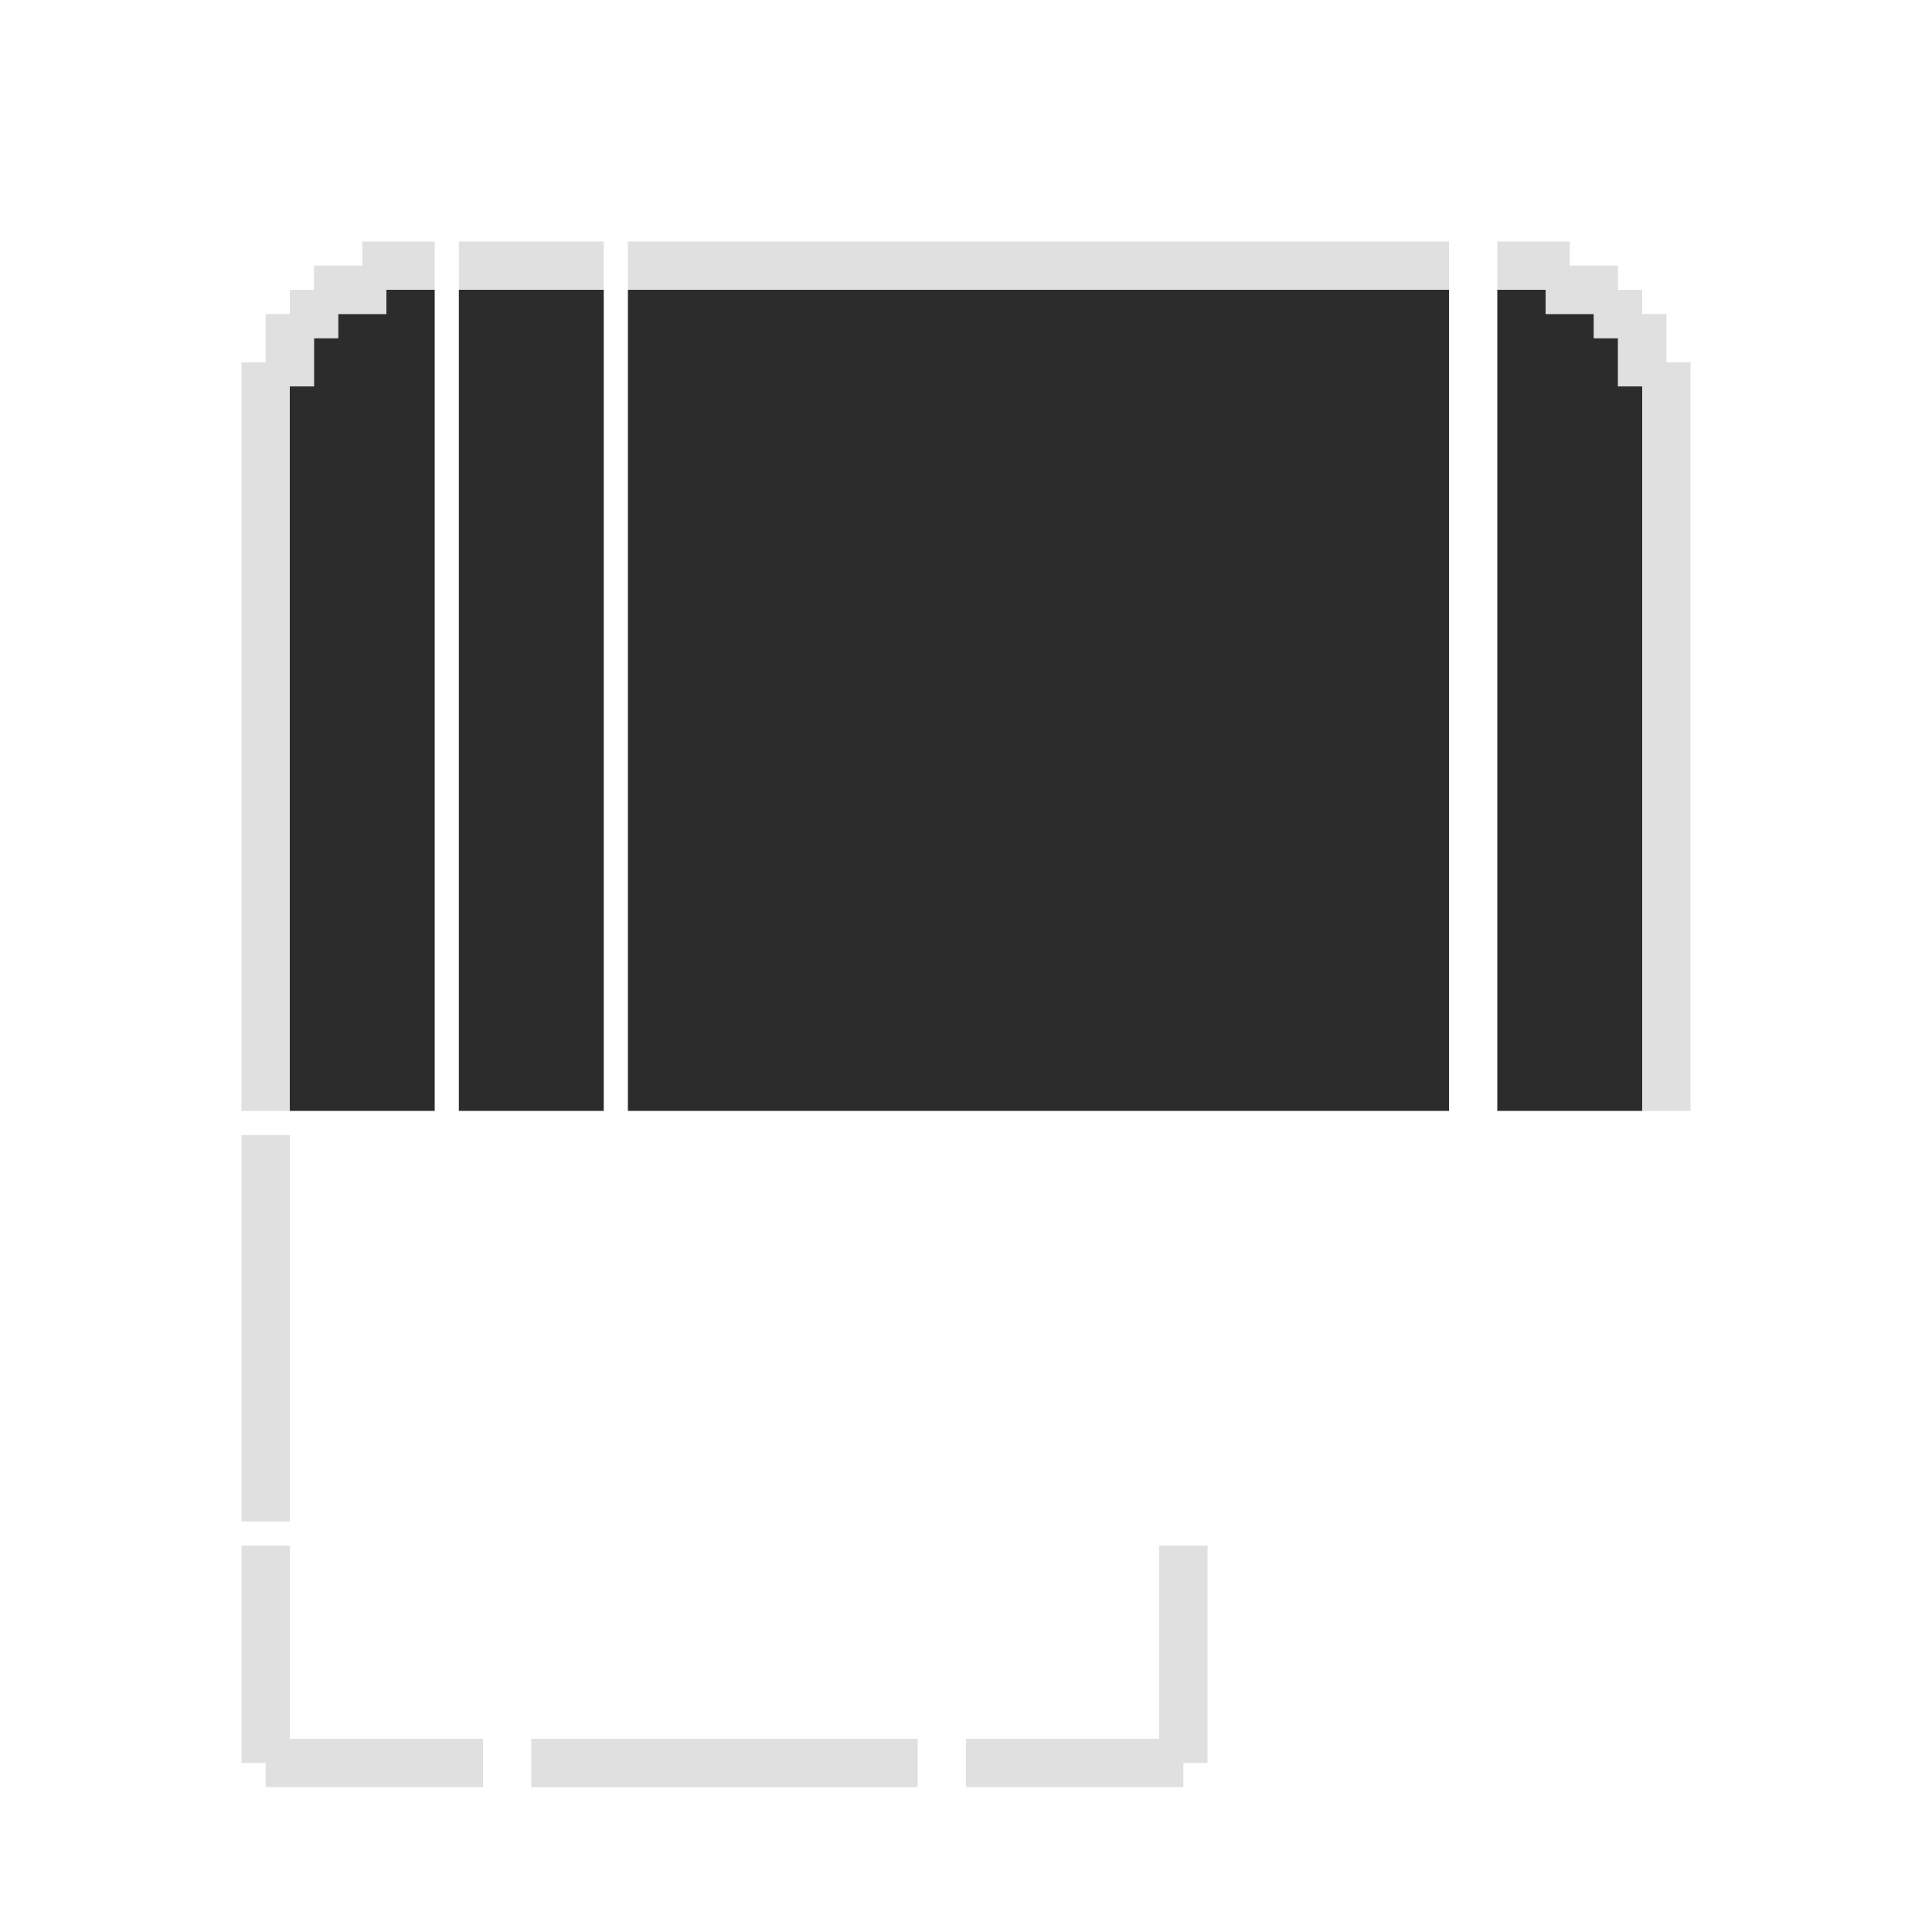
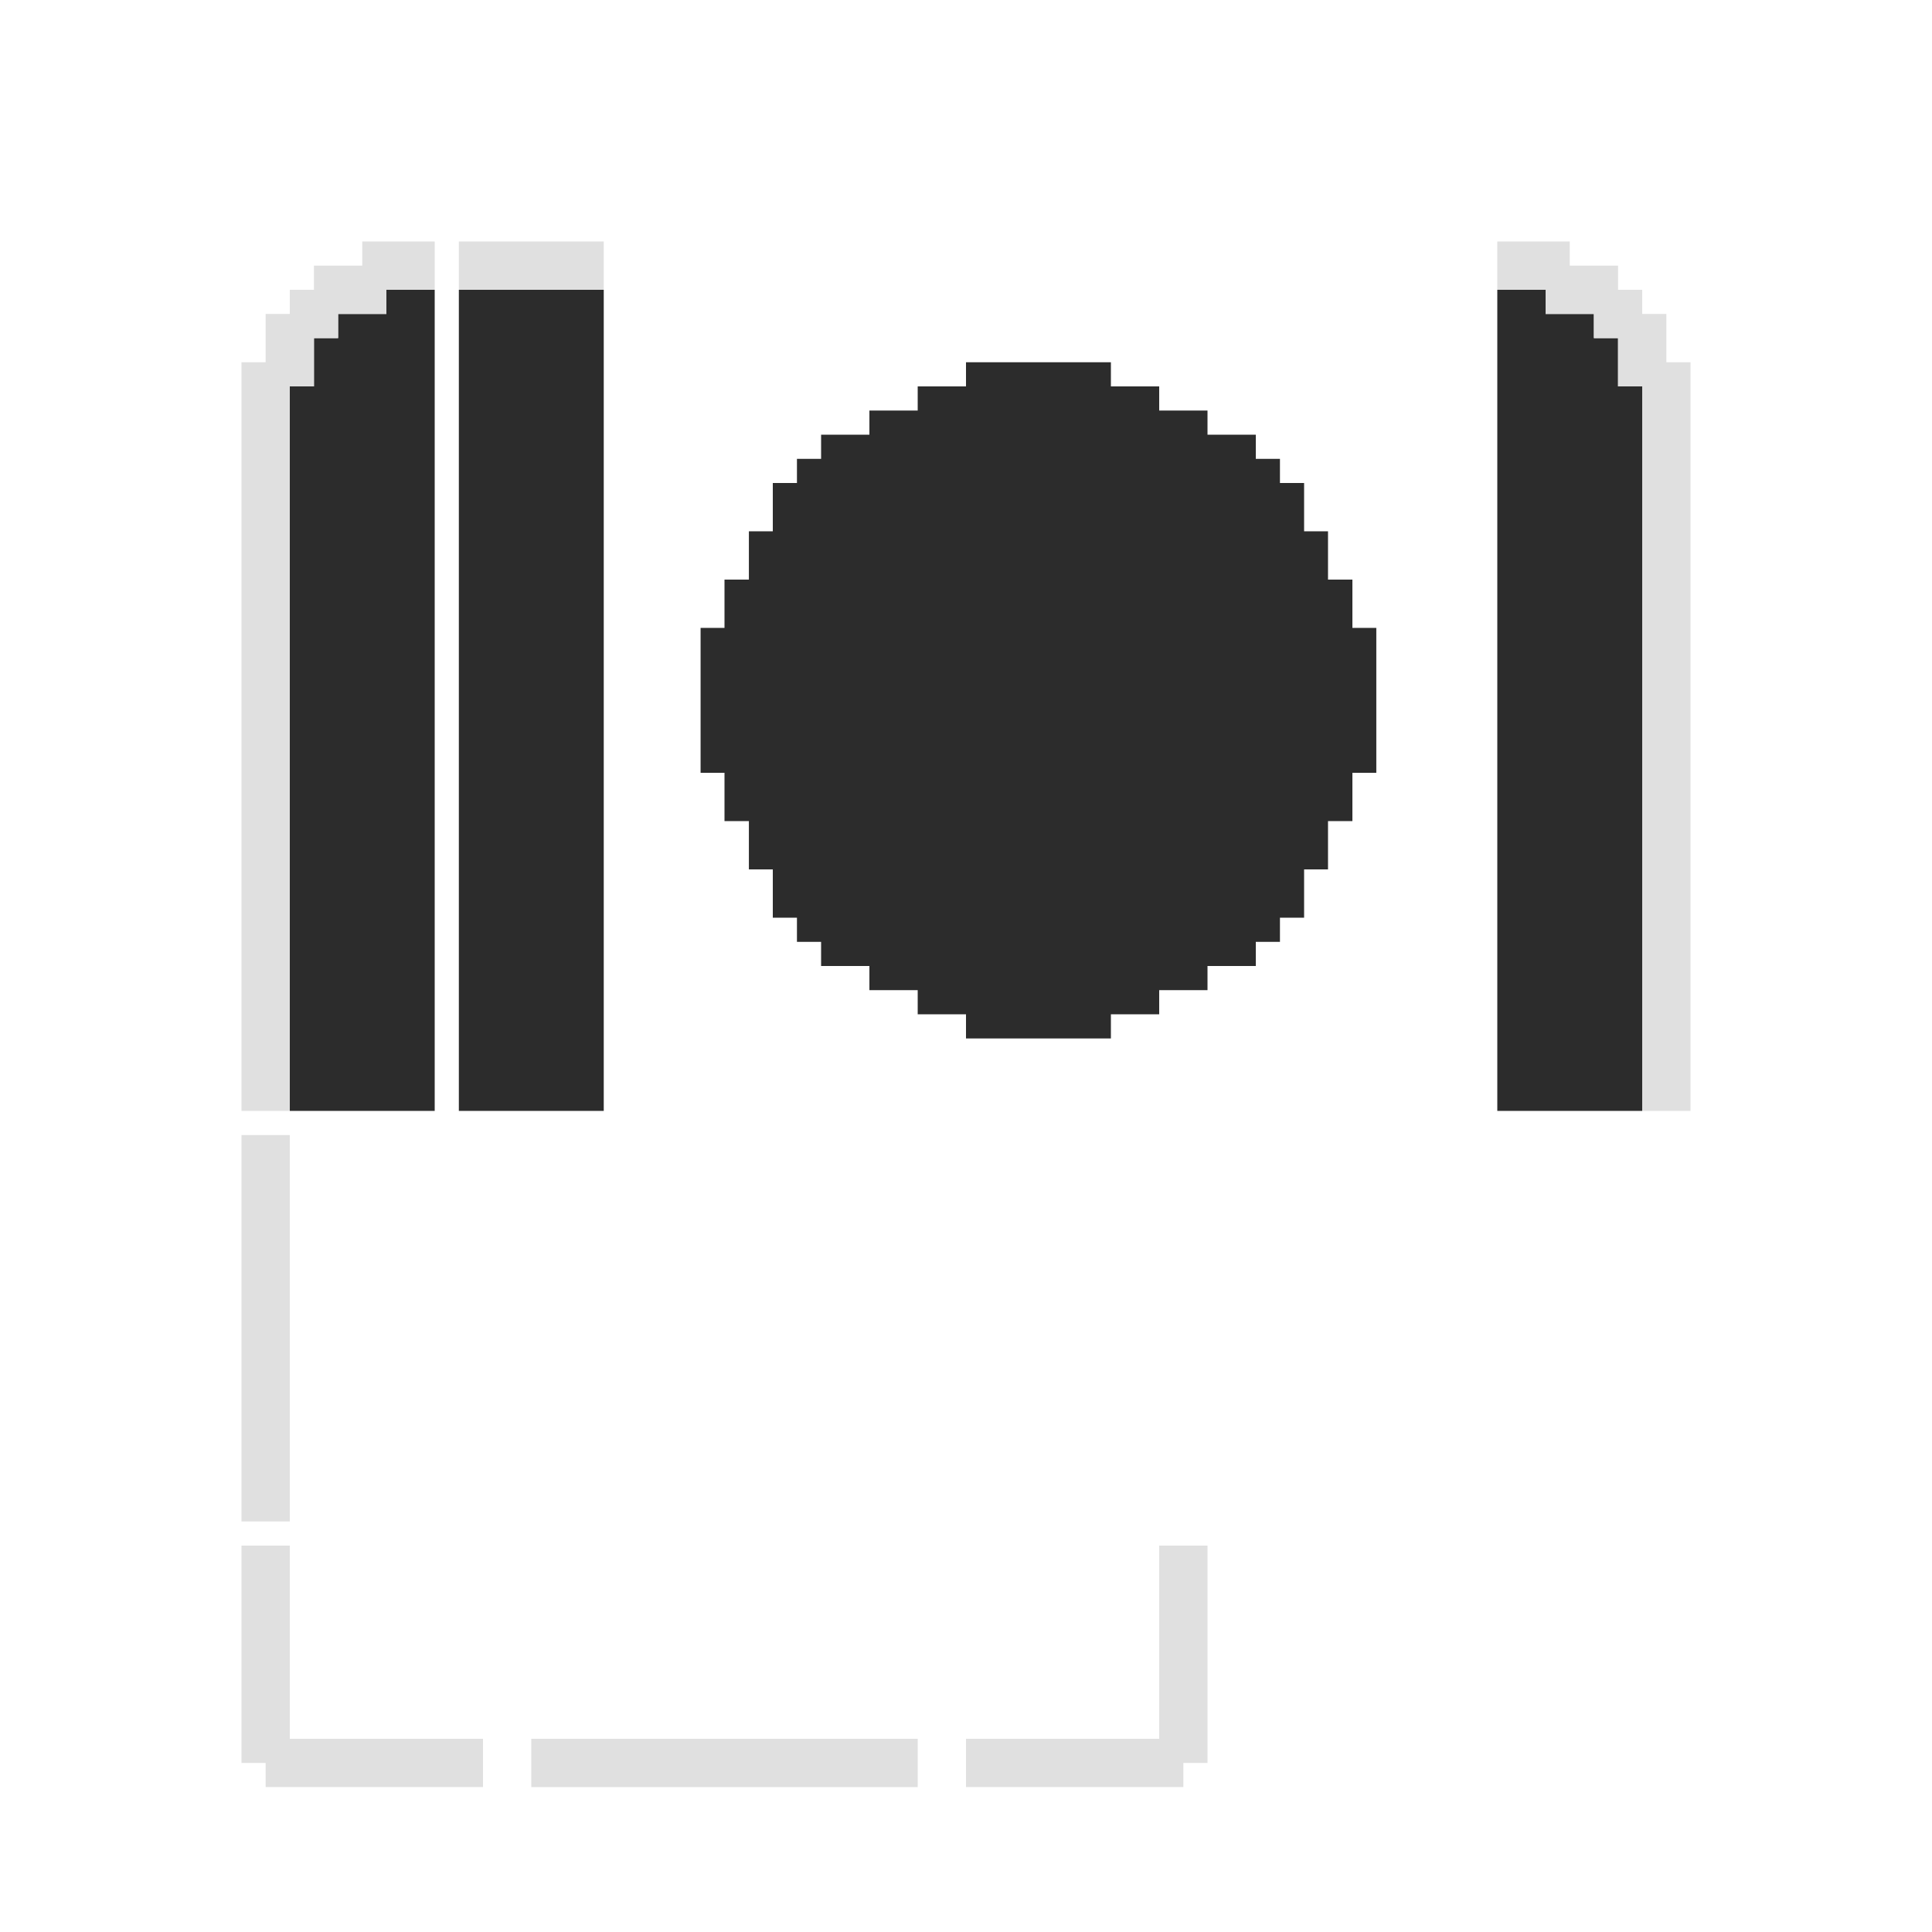
- <svg xmlns="http://www.w3.org/2000/svg" width="80" height="80" version="1.1" viewBox="0 0 80 80" id="svg10">
-   <defs id="defs10" />
+ <svg xmlns="http://www.w3.org/2000/svg" width="80" height="80" version="1.1" viewBox="0 0 80 80">
  <g id="title" transform="translate(-3,-6)">
-     <rect x="22" y="18" width="6" height="34" fill="#2c2c2c" id="rect1" />
-     <rect x="22" y="16" width="6" height="2" fill="#e0e0e0" id="rect2" />
+     <rect x="22" y="18" width="6" height="34" fill="#2c2c2c" />
+     <rect x="22" y="16" width="6" height="2" fill="#e0e0e0" />
  </g>
  <g id="top-left-active" transform="translate(-3,-6)">
-     <path d="m 19,18 v 1 h -2 v 1 h -1 v 2 h -1 v 30 h 6 V 18 Z" fill="#2c2c2c" id="path2" />
-     <path d="m 18,16 v 1 h -2 v 1 h -1 v 1 h -1 v 2 h -1 v 31 h 2 V 22 h 1 v -2 h 1 v -1 h 2 v -1 h 2 v -2 z" fill="#e0e0e0" id="path3" />
+     <path d="m19 18v1h-2v1h-1v2h-1v30h6v-34z" fill="#2c2c2c" />
+     <path d="m18 16v1h-2v1h-1v1h-1v2h-1v31h2v-30h1v-2h1v-1h2v-1h2v-2z" fill="#e0e0e0" />
  </g>
  <g id="left-active" transform="translate(-36,-687.36)">
-     <rect transform="scale(-1,1)" x="-48" y="734.36" width="2" height="16" fill="#e0e0e0" id="rect3" />
+     <rect transform="scale(-1,1)" x="-48" y="734.36" width="2" height="16" fill="#e0e0e0" />
  </g>
  <g id="bottom-left-active" transform="translate(-86,-666.36)">
-     <path d="m 98,730.36 h -2 v 9 h 1 v 1 l 9,-1.2e-4 v -2 l -8,1.2e-4 z" fill="#e0e0e0" id="path4" />
+     <path d="m98 730.36h-2v9h1v1l9-1.2e-4v-2l-8 1.2e-4z" fill="#e0e0e0" />
  </g>
  <g id="bottom-right-active" transform="matrix(-1,0,0,1,146,-666.36)">
-     <path d="m 98,730.36 h -2 v 9 h 1 v 1 l 9,-1.2e-4 v -2 l -8,1.2e-4 z" fill="#e0e0e0" id="path5" />
+     <path d="m98 730.36h-2v9h1v1l9-1.2e-4v-2l-8 1.2e-4z" fill="#e0e0e0" />
  </g>
  <g id="bottom-active" transform="matrix(0,-1,-1,0,772.36,120)">
-     <rect transform="scale(-1,1)" x="-48" y="734.36" width="2" height="16" fill="#e0e0e0" id="rect5" />
+     <rect transform="scale(-1,1)" x="-48" y="734.36" width="2" height="16" fill="#e0e0e0" />
  </g>
-   <g id="button" transform="translate(-3,-6)">
-     <rect x="29" y="18" width="34" height="34" fill="#2c2c2c" id="rect8" />
-     <rect x="29" y="16" width="34" height="2" fill="#e0e0e0" id="rect9" />
+   <g id="button">
+     <rect x="26" y="10" width="34" height="36" fill="none" />
+     <path d="m40 15v1h-2v1h-2v1h-2v1h-1v1h-1v2h-0.99v2h-1.01v2h-0.99v6h0.99v2h1.01v2h0.99v2h1v1h1v1h2v1h2v1h2v1h6v-1h2v-1h2v-1h2v-1h1v-1h1v-2h0.99v-2h1.01v-2h0.99v-6h-0.99v-2h-1.01v-2h-0.99v-2h-1v-1h-1v-1h-2v-1h-2v-1h-2v-1z" fill="#2c2c2c" />
  </g>
  <g id="top-right-active" transform="translate(-3,-6)">
-     <path d="m 67,18 v 1 h 2 v 1 h 1 v 2 h 1 V 52 H 65 V 18 Z" fill="#2c2c2c" id="path9" />
-     <path d="m 68,16 v 1 h 2 v 1 h 1 v 1 h 1 v 2 h 1 V 52 H 71 V 22 h -1 v -2 h -1 v -1 h -2 v -1 h -2 v -2 z" fill="#e0e0e0" id="path10" />
+     <path d="m67 18v1h2v1h1v2h1v30h-6v-34z" fill="#2c2c2c" />
+     <path d="m68 16v1h2v1h1v1h1v2h1v31h-2v-30h-1v-2h-1v-1h-2v-1h-2v-2z" fill="#e0e0e0" />
  </g>
</svg>
